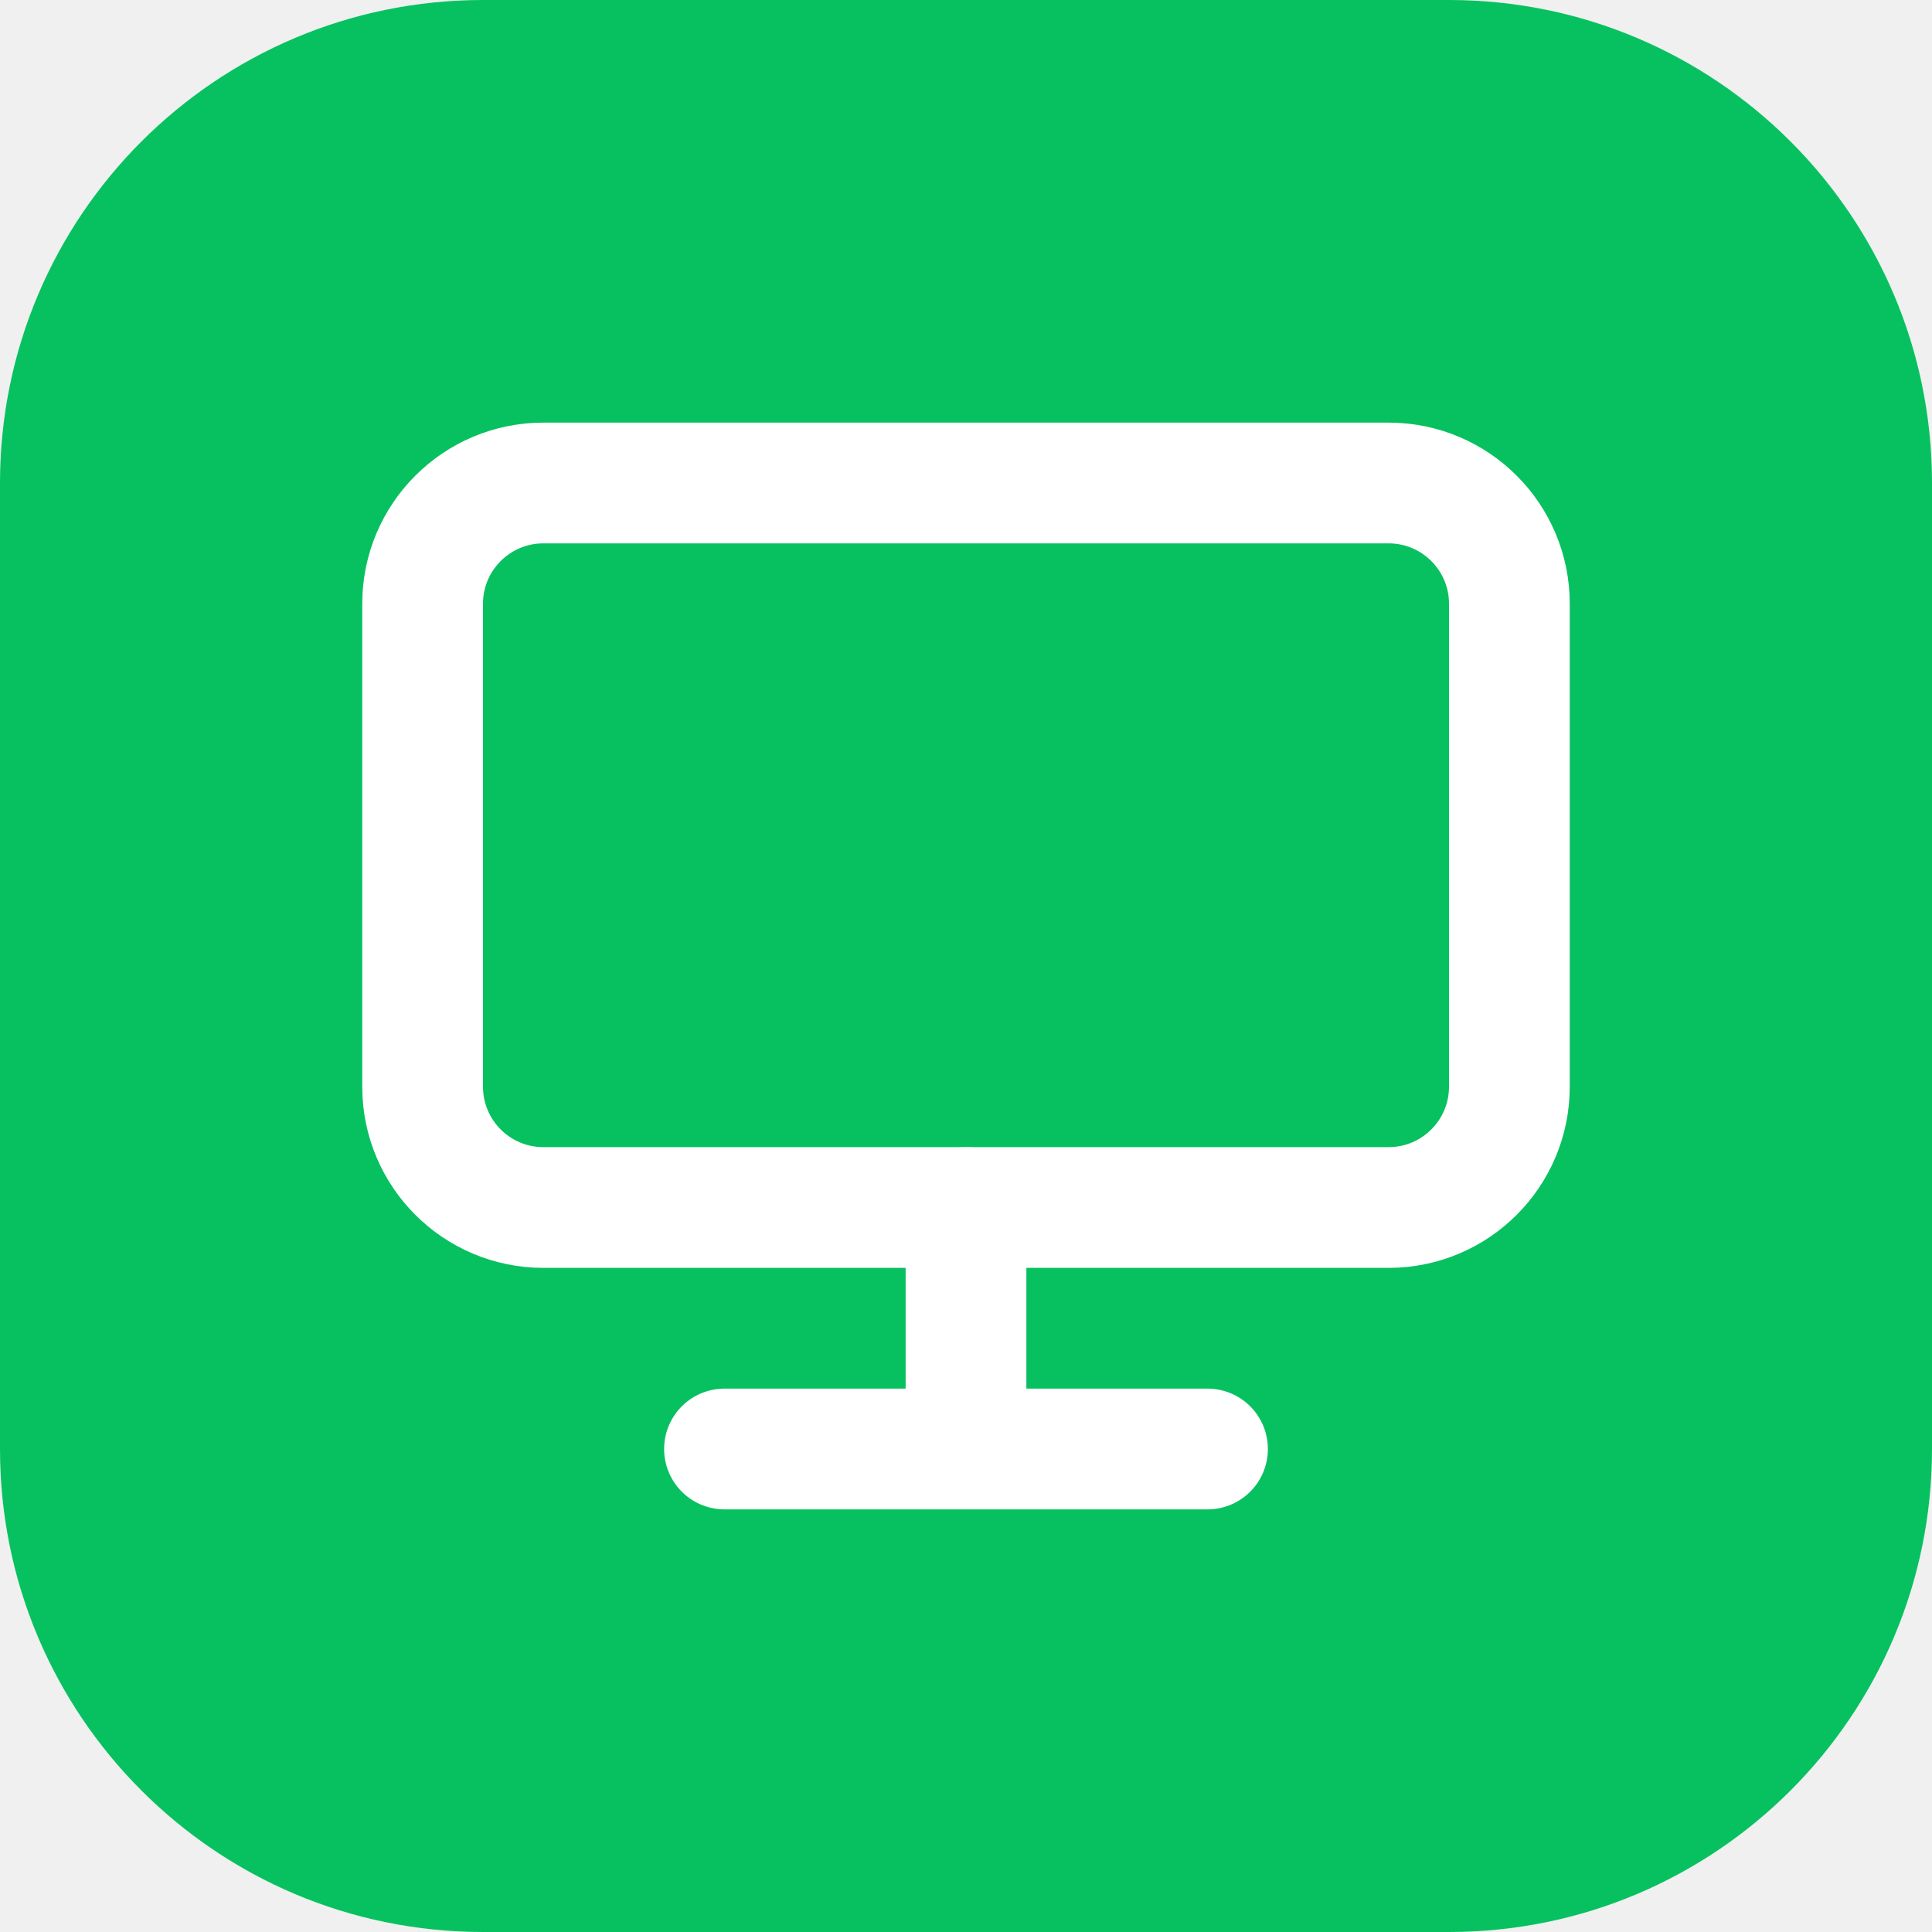
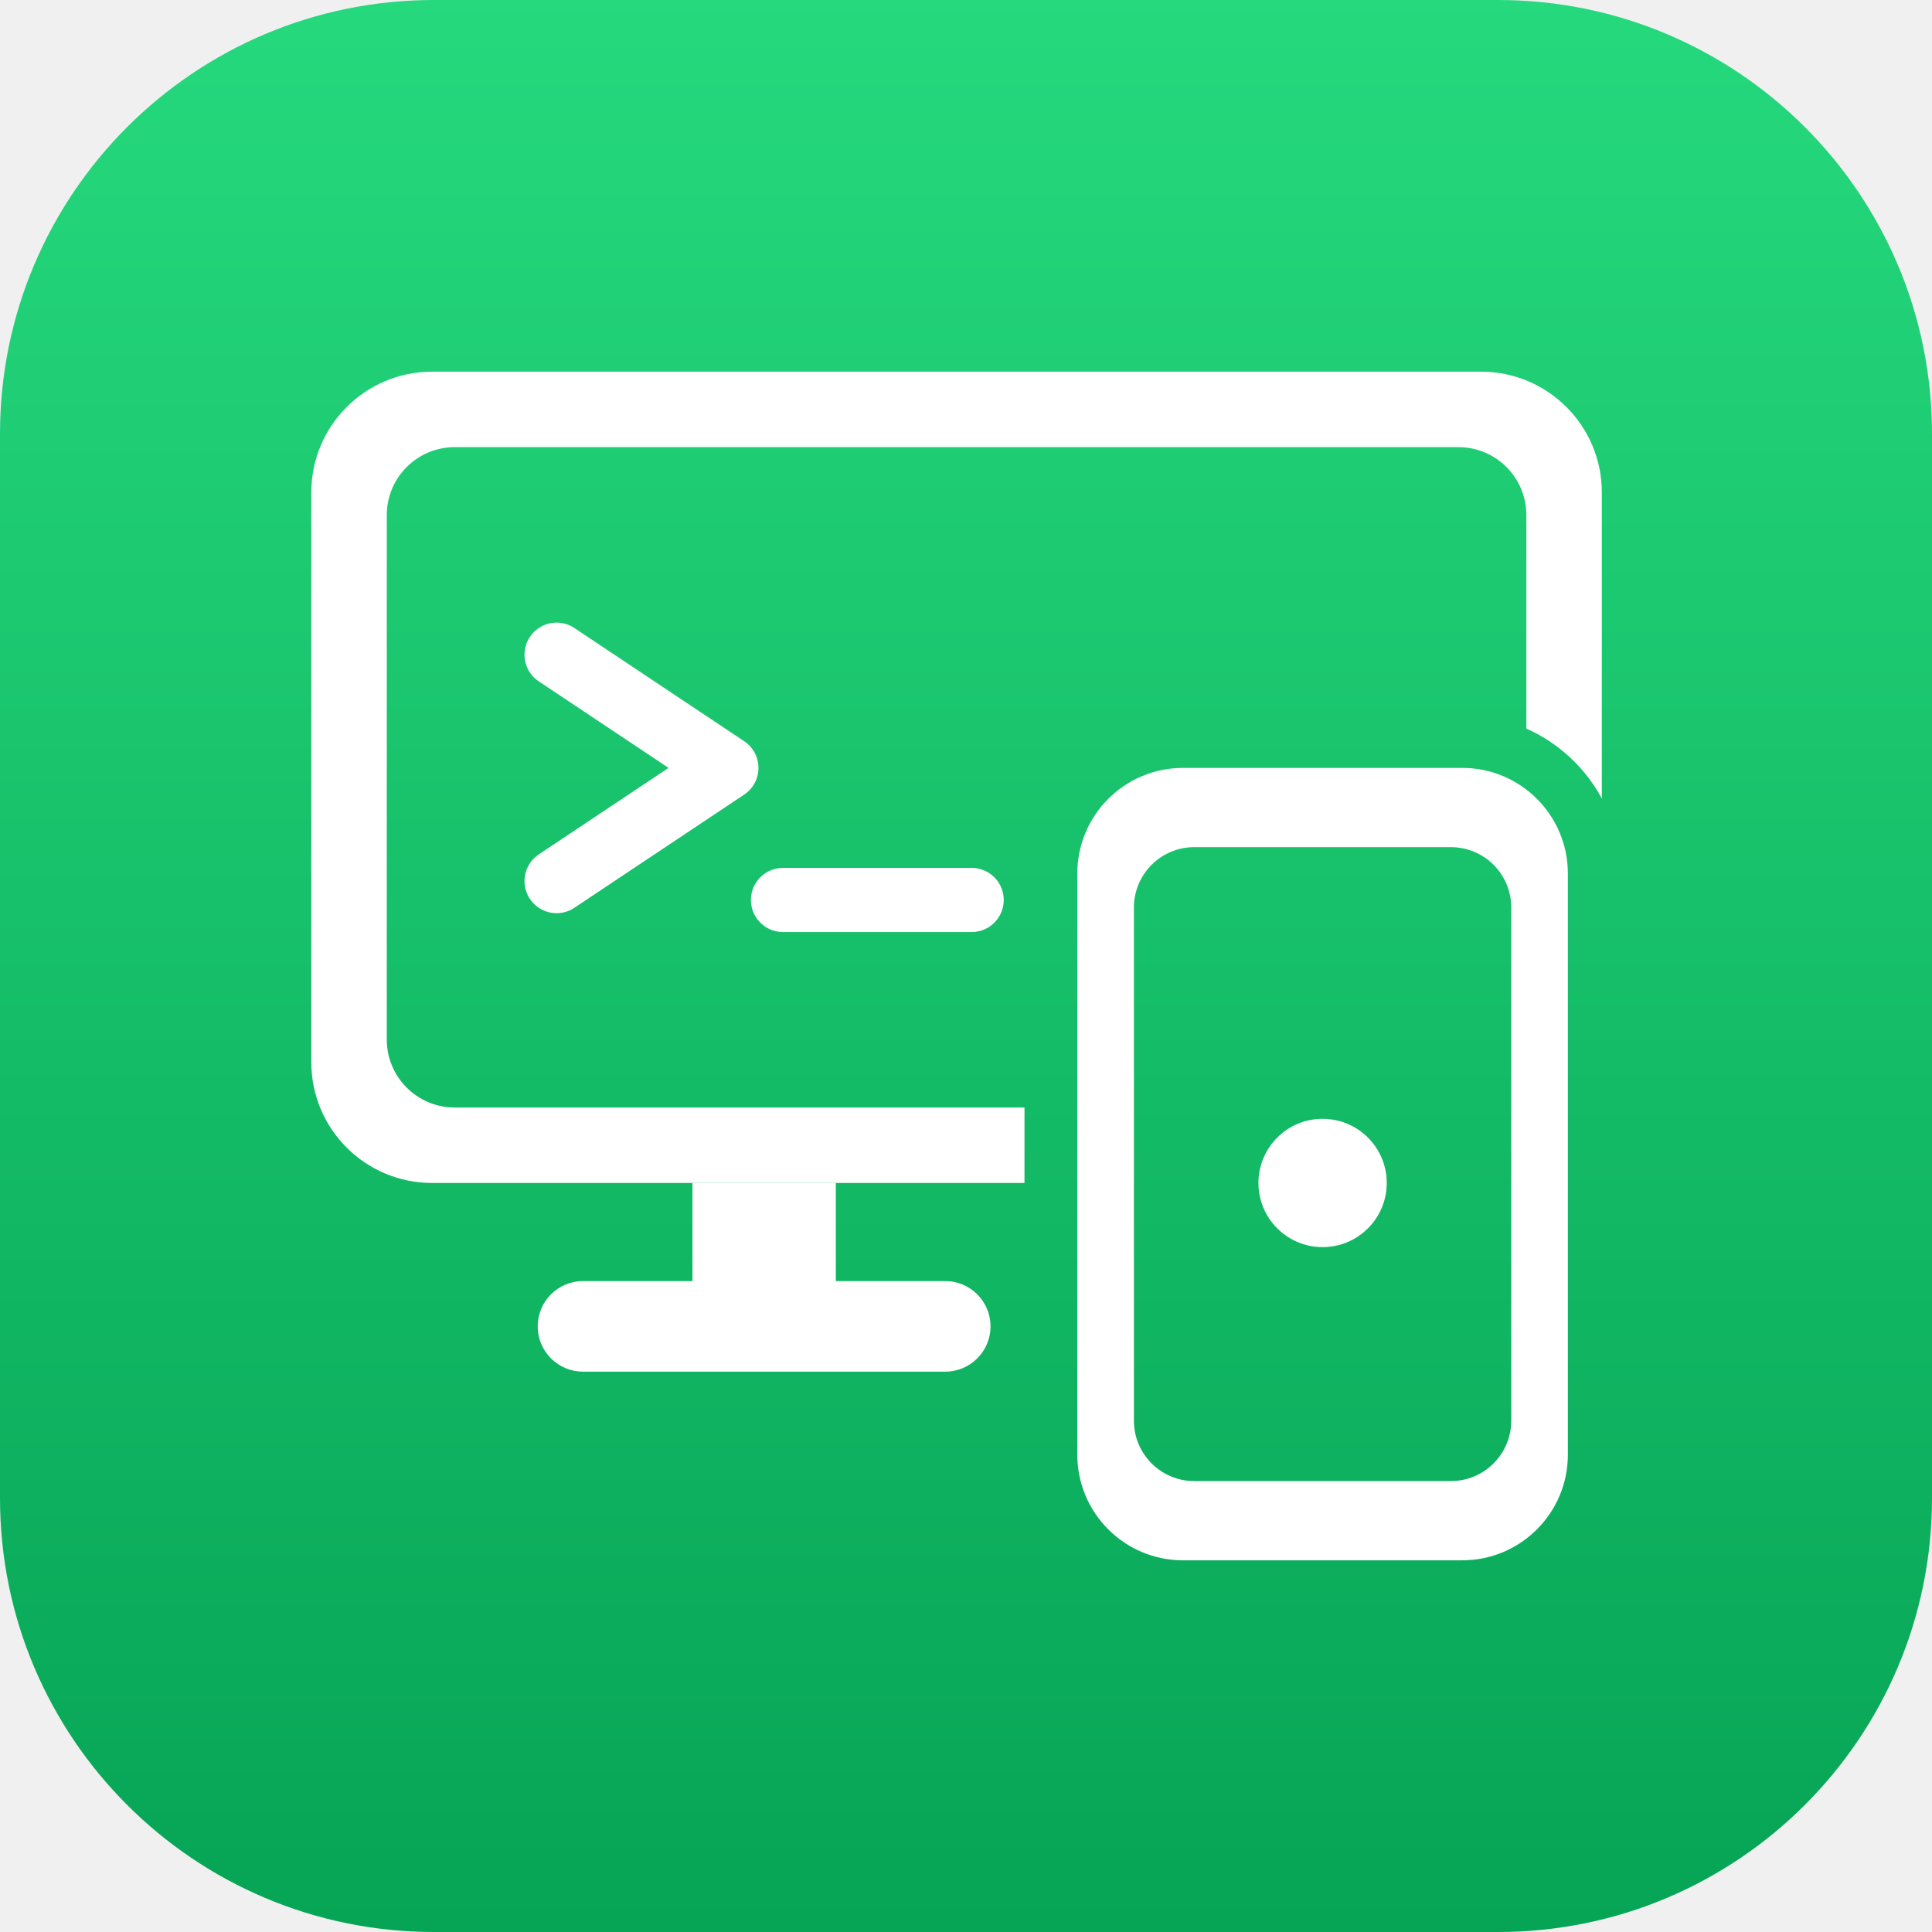
- <svg xmlns="http://www.w3.org/2000/svg" viewBox="0 0 32 32">
-   <rect width="32" height="32" rx="8" fill="#07C160" />
-   <rect x="7" y="8" width="18" height="12" rx="2" fill="none" stroke="#fff" stroke-width="2" />
-   <path d="M12 24h8M16 20v4" stroke="#fff" stroke-width="2" stroke-linecap="round" />
+ <svg xmlns="http://www.w3.org/2000/svg" viewBox="0 0 1024 1024">
+   <defs>
+     <linearGradient id="g" x1="0" y1="0" x2="0" y2="1">
+       <stop offset="0" stop-color="#26D97D" />
+       <stop offset="1" stop-color="#06A455" />
+     </linearGradient>
+   </defs>
+   <rect width="1024" height="1024" rx="230" fill="url(#g)" />
+   <defs>
+     <mask id="cut" maskUnits="userSpaceOnUse" x="0" y="0" width="1024" height="1024">
+       <rect width="1024" height="1024" fill="#fff" />
+       <rect x="548" y="412" width="316" height="476" rx="84" fill="#000" />
+     </mask>
+   </defs>
+   <g transform="translate(-5,-33)" fill="#fff">
+     <g mask="url(#cut)">
+       <path fill-rule="evenodd" d="M234 230h556a64 64 0 0 1 64 64v302a64 64 0 0 1-64 64H234a64 64 0 0 1-64-64V294a64 64 0 0 1 64-64zM246 270a36 36 0 0 0-36 36v278a36 36 0 0 0 36 36h532a36 36 0 0 0 36-36V306a36 36 0 0 0-36-36z" />
+       <rect x="372" y="660" width="76" height="64" />
+       <rect x="290" y="712" width="240" height="48" rx="24" />
+       <path d="M300 380l90 60-90 60M420 510h100" fill="none" stroke="#fff" stroke-width="34" stroke-linecap="round" stroke-linejoin="round" />
+     </g>
+     <path fill-rule="evenodd" d="M632 440h148a56 56 0 0 1 56 56v308a56 56 0 0 1-56 56H632a56 56 0 0 1-56-56V496a56 56 0 0 1 56-56zM638 482a32 32 0 0 0-32 32v272a32 32 0 0 0 32 32h136a32 32 0 0 0 32-32V514a32 32 0 0 0-32-32z" />
+     <circle cx="706" cy="660" r="34" />
+   </g>
</svg>
